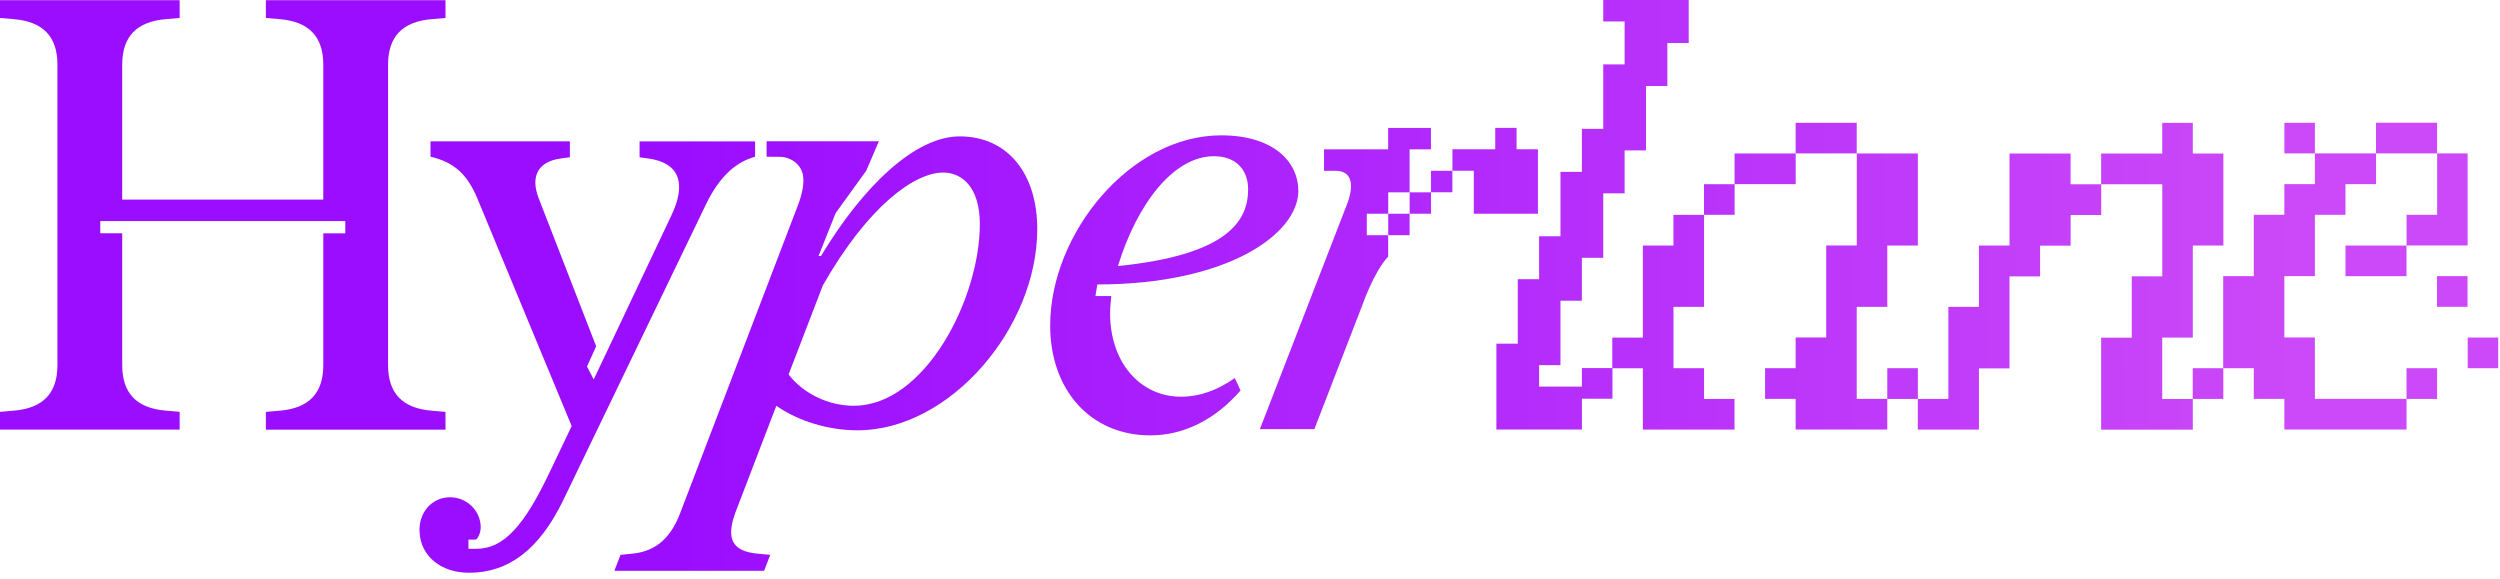
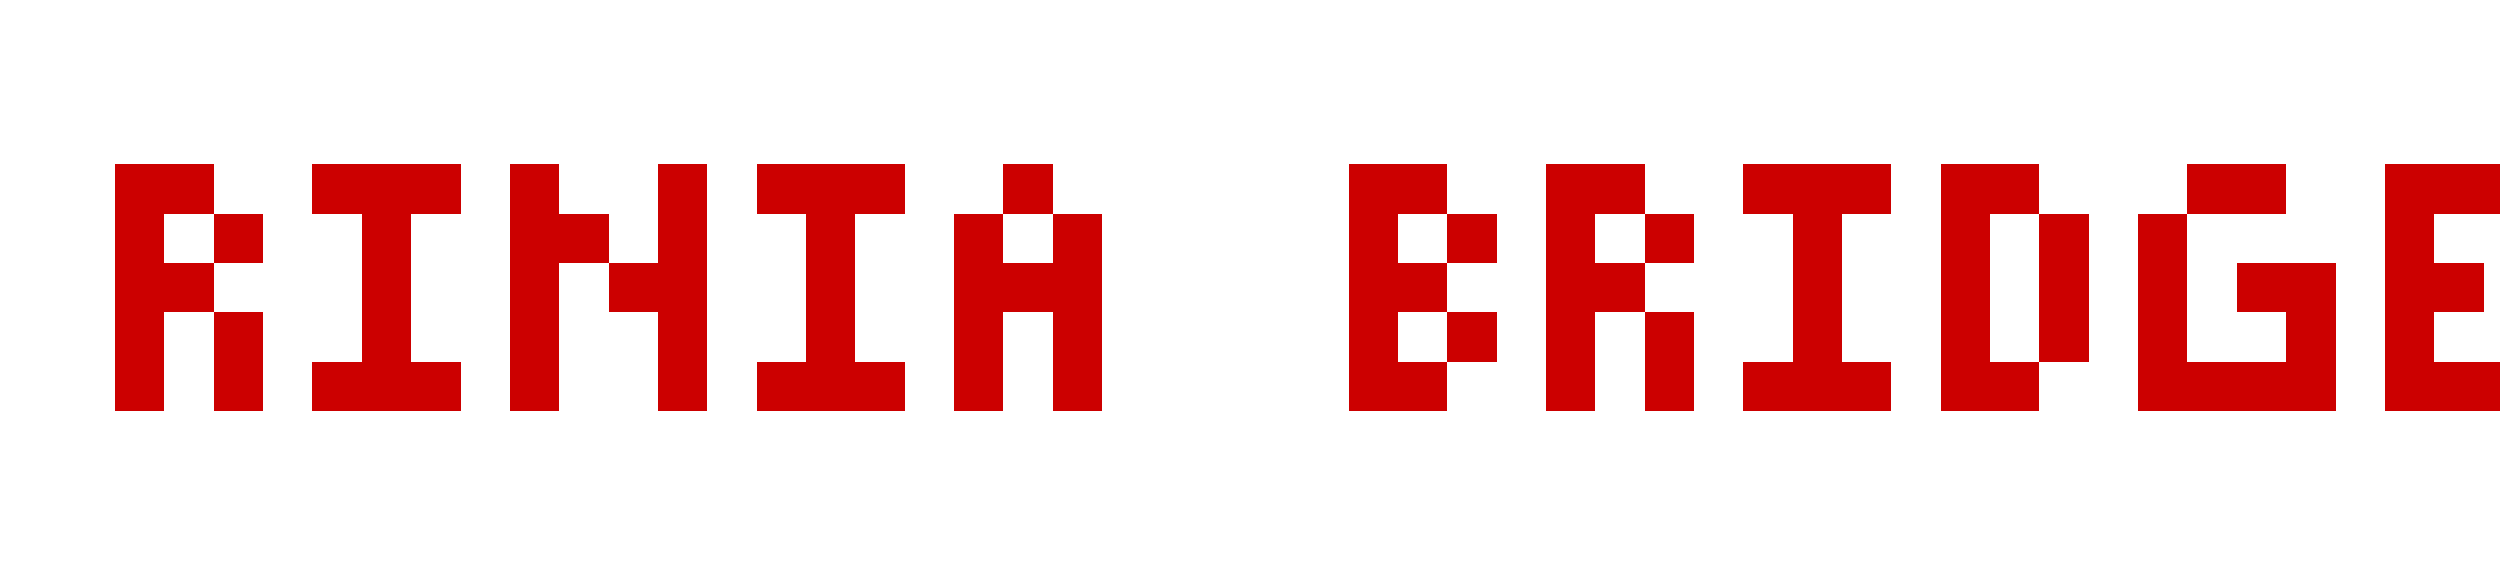
- <svg xmlns="http://www.w3.org/2000/svg" width="229" height="53" viewBox="0 0 229 53" fill="none">
-   <path d="M118.92 17.456C118.92 14.756 116.571 12.397 111.867 12.397C103.525 12.397 96.196 21.391 96.196 29.821C96.196 35.663 99.834 39.88 105.376 39.88C108.441 39.88 111.326 38.432 113.638 35.764L113.103 34.63C111.533 35.743 109.889 36.339 108.176 36.339C104.485 36.339 101.685 33.251 101.685 28.698C101.685 28.192 101.743 27.686 101.796 27.121H100.343L100.513 26.056C112.435 26.056 118.931 21.445 118.931 17.456H118.92ZM111.194 14.309C113.209 14.309 114.328 15.544 114.328 17.344C114.328 20.215 112.482 23.356 102.406 24.368C104.14 18.692 107.497 14.309 111.194 14.309ZM9.18 21.37H11.195V33.453C11.195 36.041 12.537 37.388 15.167 37.612L16.456 37.724V39.353H0V37.724L1.289 37.612C3.919 37.388 5.261 36.041 5.261 33.453V5.916C5.261 3.334 3.919 1.981 1.289 1.757L0 1.645V0.016H16.456V1.645L15.167 1.757C12.537 1.981 11.195 3.334 11.195 5.916V18.282H29.613V5.916C29.613 3.334 28.272 1.981 25.641 1.757L24.353 1.645V0.016H40.809V1.645L39.52 1.757C36.889 1.981 35.548 3.334 35.548 5.916V33.458C35.548 36.046 36.889 37.394 39.52 37.617L40.809 37.729V39.359H24.353V37.729L25.641 37.617C28.272 37.394 29.613 36.046 29.613 33.458V21.375H31.629V20.252H9.185V21.375L9.18 21.37ZM52.364 39.023L43.747 18.228C42.797 15.922 41.567 14.857 39.435 14.351V12.946H52.2V14.405L51.362 14.517C49.289 14.799 48.562 16.146 49.347 18.17L54.608 31.717L53.77 33.575L54.385 34.758L61.491 19.751C62.944 16.716 62.165 14.916 59.423 14.522L58.585 14.41V12.951H69.165V14.357C67.32 14.863 65.861 16.268 64.684 18.686L51.585 45.834C49.4 50.329 46.6 52.464 42.967 52.464C40.39 52.464 38.544 50.946 38.433 48.752C38.321 47.011 39.499 45.605 41.121 45.552C42.686 45.493 44.033 46.734 44.033 48.305C44.033 48.752 43.81 49.317 43.582 49.429H42.909V50.27H43.635C46.096 50.27 48 48.246 50.408 43.129L52.364 39.029V39.023ZM87.907 12.493C83.823 12.493 79.061 17.046 75.2 23.452H74.978L76.547 19.517L79.347 15.64L80.504 12.94H70.221V14.357L71.446 14.367C72.485 14.378 73.445 15.113 73.567 16.146C73.662 16.913 73.466 17.829 73.074 18.846L62.324 46.947C61.486 49.194 60.139 50.488 57.959 50.712L56.84 50.824L56.278 52.283H69.993L70.555 50.824L69.377 50.712C66.97 50.488 66.524 49.253 67.362 46.947L71.112 37.17C73.127 38.576 75.868 39.417 78.557 39.417C87.011 39.417 95.013 30.034 95.013 20.981C95.013 15.922 92.325 12.493 87.902 12.493H87.907ZM78.223 37.17C75.874 37.17 73.578 36.046 72.236 34.3L75.37 26.147C79.57 18.782 83.823 15.805 86.395 15.805C88.077 15.805 89.752 17.099 89.752 20.529C89.752 27.388 84.714 37.165 78.223 37.165V37.17ZM156.08 36.542H158.881V39.353H150.486V33.735H147.685V30.924H150.486V22.494H153.286V19.682H156.086V16.87H158.886V14.059H164.481V11.247H170.076V14.059H175.676V22.488H172.876V28.107H170.076V36.536H172.876V39.348H164.481V36.536H161.681V33.725H164.481V30.913H167.281V22.483H170.081V14.053H164.486V16.865H158.891V19.677H156.091V28.107H153.291V33.73H156.091V36.542H156.08ZM172.876 36.542V33.73H175.676V36.542H172.876ZM181.266 39.353H175.671V36.542H178.471V28.112H181.271V22.494H184.071V14.064H189.666V16.876H192.466V14.064H198.061V11.252H200.861V14.064H203.661V22.494H200.861V30.924H198.061V36.547H200.861V39.359H192.466V30.929H195.266V25.311H198.066V16.881H192.471V19.693H189.671V22.504H186.871V25.316H184.071V33.746H181.271V39.364L181.266 39.353ZM203.656 33.73V36.542H200.856V33.73M220.441 25.3H214.846V22.488H220.441V19.677H223.241V14.053H217.646V16.865H214.846V19.677H212.046V25.295H209.246V30.913H212.046V36.536H220.441V39.348H209.246V36.536H206.446V33.725H203.645V25.295H206.446V19.677H209.246V16.865H212.046V14.053H217.641V11.242H223.236V14.053H226.036V22.483H220.436V25.295L220.441 25.3ZM223.236 36.542H220.436V33.73H223.236V36.542ZM226.041 30.918V33.725H228.836V30.918H226.041ZM226.025 25.295H223.23V28.101H226.025V25.295ZM212.046 11.247H209.251V14.053H212.046V11.247ZM127.162 21.546H129.119V19.581H127.162V21.546ZM125.205 19.581H127.162V17.616H129.119V13.681H131.076V11.716H127.156V13.681H121.28V15.646H122.352C123.704 15.646 124.155 16.737 123.365 18.766L115.404 39.311H120.395L124.765 28.016C124.765 28.016 125.868 24.837 127.156 23.511V21.546H125.2V19.581H125.205ZM138.919 13.675V11.71H136.962V13.675H133.043V15.64H135V19.576H140.876V13.675H138.919ZM129.124 19.581H131.081V17.616H129.124V19.581ZM131.081 17.61H133.038V15.646H131.081V17.61ZM154.686 0.005V3.941H152.729V7.876H150.772V13.776H148.815V17.712H146.858V23.612H144.901V27.547H142.939V33.448H140.982V35.413H144.901V33.714H147.701V36.526H144.906V39.348H137.068V31.477H139.025V25.577H140.982V21.642H142.939V15.741H144.901V11.806H146.858V5.9H148.815V1.965H146.858V0H154.696L154.686 0.005Z" fill="url(#paint0_linear_258_426)" />
-   <defs>
-     <linearGradient id="paint0_linear_258_426" x1="0" y1="26.232" x2="228.836" y2="26.232" gradientUnits="userSpaceOnUse">
-       <stop offset="0.27" stop-color="#9A0DFF" />
-       <stop offset="0.92" stop-color="#CB49F8" />
-     </linearGradient>
-   </defs>
+ <svg xmlns="http://www.w3.org/2000/svg" width="152" height="35" viewBox="0 0 152 35" fill="none" shape-rendering="crispEdges">
+   <g fill="#CC0000" transform="translate(7, 10)">
+     <rect x="0" y="0" width="3" height="3" />
+     <rect x="3" y="0" width="3" height="3" />
+     <rect x="0" y="3" width="3" height="3" />
+     <rect x="6" y="3" width="3" height="3" />
+     <rect x="0" y="6" width="3" height="3" />
+     <rect x="3" y="6" width="3" height="3" />
+     <rect x="0" y="9" width="3" height="3" />
+     <rect x="6" y="9" width="3" height="3" />
+     <rect x="0" y="12" width="3" height="3" />
+     <rect x="6" y="12" width="3" height="3" />
+     <rect x="12" y="0" width="3" height="3" />
+     <rect x="15" y="0" width="3" height="3" />
+     <rect x="18" y="0" width="3" height="3" />
+     <rect x="15" y="3" width="3" height="3" />
+     <rect x="15" y="6" width="3" height="3" />
+     <rect x="15" y="9" width="3" height="3" />
+     <rect x="12" y="12" width="3" height="3" />
+     <rect x="15" y="12" width="3" height="3" />
+     <rect x="18" y="12" width="3" height="3" />
+     <rect x="24" y="0" width="3" height="3" />
+     <rect x="33" y="0" width="3" height="3" />
+     <rect x="24" y="3" width="3" height="3" />
+     <rect x="27" y="3" width="3" height="3" />
+     <rect x="33" y="3" width="3" height="3" />
+     <rect x="24" y="6" width="3" height="3" />
+     <rect x="30" y="6" width="3" height="3" />
+     <rect x="33" y="6" width="3" height="3" />
+     <rect x="24" y="9" width="3" height="3" />
+     <rect x="33" y="9" width="3" height="3" />
+     <rect x="24" y="12" width="3" height="3" />
+     <rect x="33" y="12" width="3" height="3" />
+     <rect x="39" y="0" width="3" height="3" />
+     <rect x="42" y="0" width="3" height="3" />
+     <rect x="45" y="0" width="3" height="3" />
+     <rect x="42" y="3" width="3" height="3" />
+     <rect x="42" y="6" width="3" height="3" />
+     <rect x="42" y="9" width="3" height="3" />
+     <rect x="39" y="12" width="3" height="3" />
+     <rect x="42" y="12" width="3" height="3" />
+     <rect x="45" y="12" width="3" height="3" />
+     <rect x="54" y="0" width="3" height="3" />
+     <rect x="51" y="3" width="3" height="3" />
+     <rect x="57" y="3" width="3" height="3" />
+     <rect x="51" y="6" width="3" height="3" />
+     <rect x="54" y="6" width="3" height="3" />
+     <rect x="57" y="6" width="3" height="3" />
+     <rect x="51" y="9" width="3" height="3" />
+     <rect x="57" y="9" width="3" height="3" />
+     <rect x="51" y="12" width="3" height="3" />
+     <rect x="57" y="12" width="3" height="3" />
+     <rect x="75" y="0" width="3" height="3" />
+     <rect x="78" y="0" width="3" height="3" />
+     <rect x="75" y="3" width="3" height="3" />
+     <rect x="81" y="3" width="3" height="3" />
+     <rect x="75" y="6" width="3" height="3" />
+     <rect x="78" y="6" width="3" height="3" />
+     <rect x="75" y="9" width="3" height="3" />
+     <rect x="81" y="9" width="3" height="3" />
+     <rect x="75" y="12" width="3" height="3" />
+     <rect x="78" y="12" width="3" height="3" />
+     <rect x="87" y="0" width="3" height="3" />
+     <rect x="90" y="0" width="3" height="3" />
+     <rect x="87" y="3" width="3" height="3" />
+     <rect x="93" y="3" width="3" height="3" />
+     <rect x="87" y="6" width="3" height="3" />
+     <rect x="90" y="6" width="3" height="3" />
+     <rect x="87" y="9" width="3" height="3" />
+     <rect x="93" y="9" width="3" height="3" />
+     <rect x="87" y="12" width="3" height="3" />
+     <rect x="93" y="12" width="3" height="3" />
+     <rect x="99" y="0" width="3" height="3" />
+     <rect x="102" y="0" width="3" height="3" />
+     <rect x="105" y="0" width="3" height="3" />
+     <rect x="102" y="3" width="3" height="3" />
+     <rect x="102" y="6" width="3" height="3" />
+     <rect x="102" y="9" width="3" height="3" />
+     <rect x="99" y="12" width="3" height="3" />
+     <rect x="102" y="12" width="3" height="3" />
+     <rect x="105" y="12" width="3" height="3" />
+     <rect x="111" y="0" width="3" height="3" />
+     <rect x="114" y="0" width="3" height="3" />
+     <rect x="111" y="3" width="3" height="3" />
+     <rect x="117" y="3" width="3" height="3" />
+     <rect x="111" y="6" width="3" height="3" />
+     <rect x="117" y="6" width="3" height="3" />
+     <rect x="111" y="9" width="3" height="3" />
+     <rect x="117" y="9" width="3" height="3" />
+     <rect x="111" y="12" width="3" height="3" />
+     <rect x="114" y="12" width="3" height="3" />
+     <rect x="126" y="0" width="3" height="3" />
+     <rect x="129" y="0" width="3" height="3" />
+     <rect x="123" y="3" width="3" height="3" />
+     <rect x="123" y="6" width="3" height="3" />
+     <rect x="129" y="6" width="3" height="3" />
+     <rect x="132" y="6" width="3" height="3" />
+     <rect x="123" y="9" width="3" height="3" />
+     <rect x="132" y="9" width="3" height="3" />
+     <rect x="123" y="12" width="3" height="3" />
+     <rect x="126" y="12" width="3" height="3" />
+     <rect x="129" y="12" width="3" height="3" />
+     <rect x="132" y="12" width="3" height="3" />
+     <rect x="138" y="0" width="3" height="3" />
+     <rect x="141" y="0" width="3" height="3" />
+     <rect x="144" y="0" width="3" height="3" />
+     <rect x="138" y="3" width="3" height="3" />
+     <rect x="138" y="6" width="3" height="3" />
+     <rect x="141" y="6" width="3" height="3" />
+     <rect x="138" y="9" width="3" height="3" />
+     <rect x="138" y="12" width="3" height="3" />
+     <rect x="141" y="12" width="3" height="3" />
+     <rect x="144" y="12" width="3" height="3" />
+   </g>
</svg>
